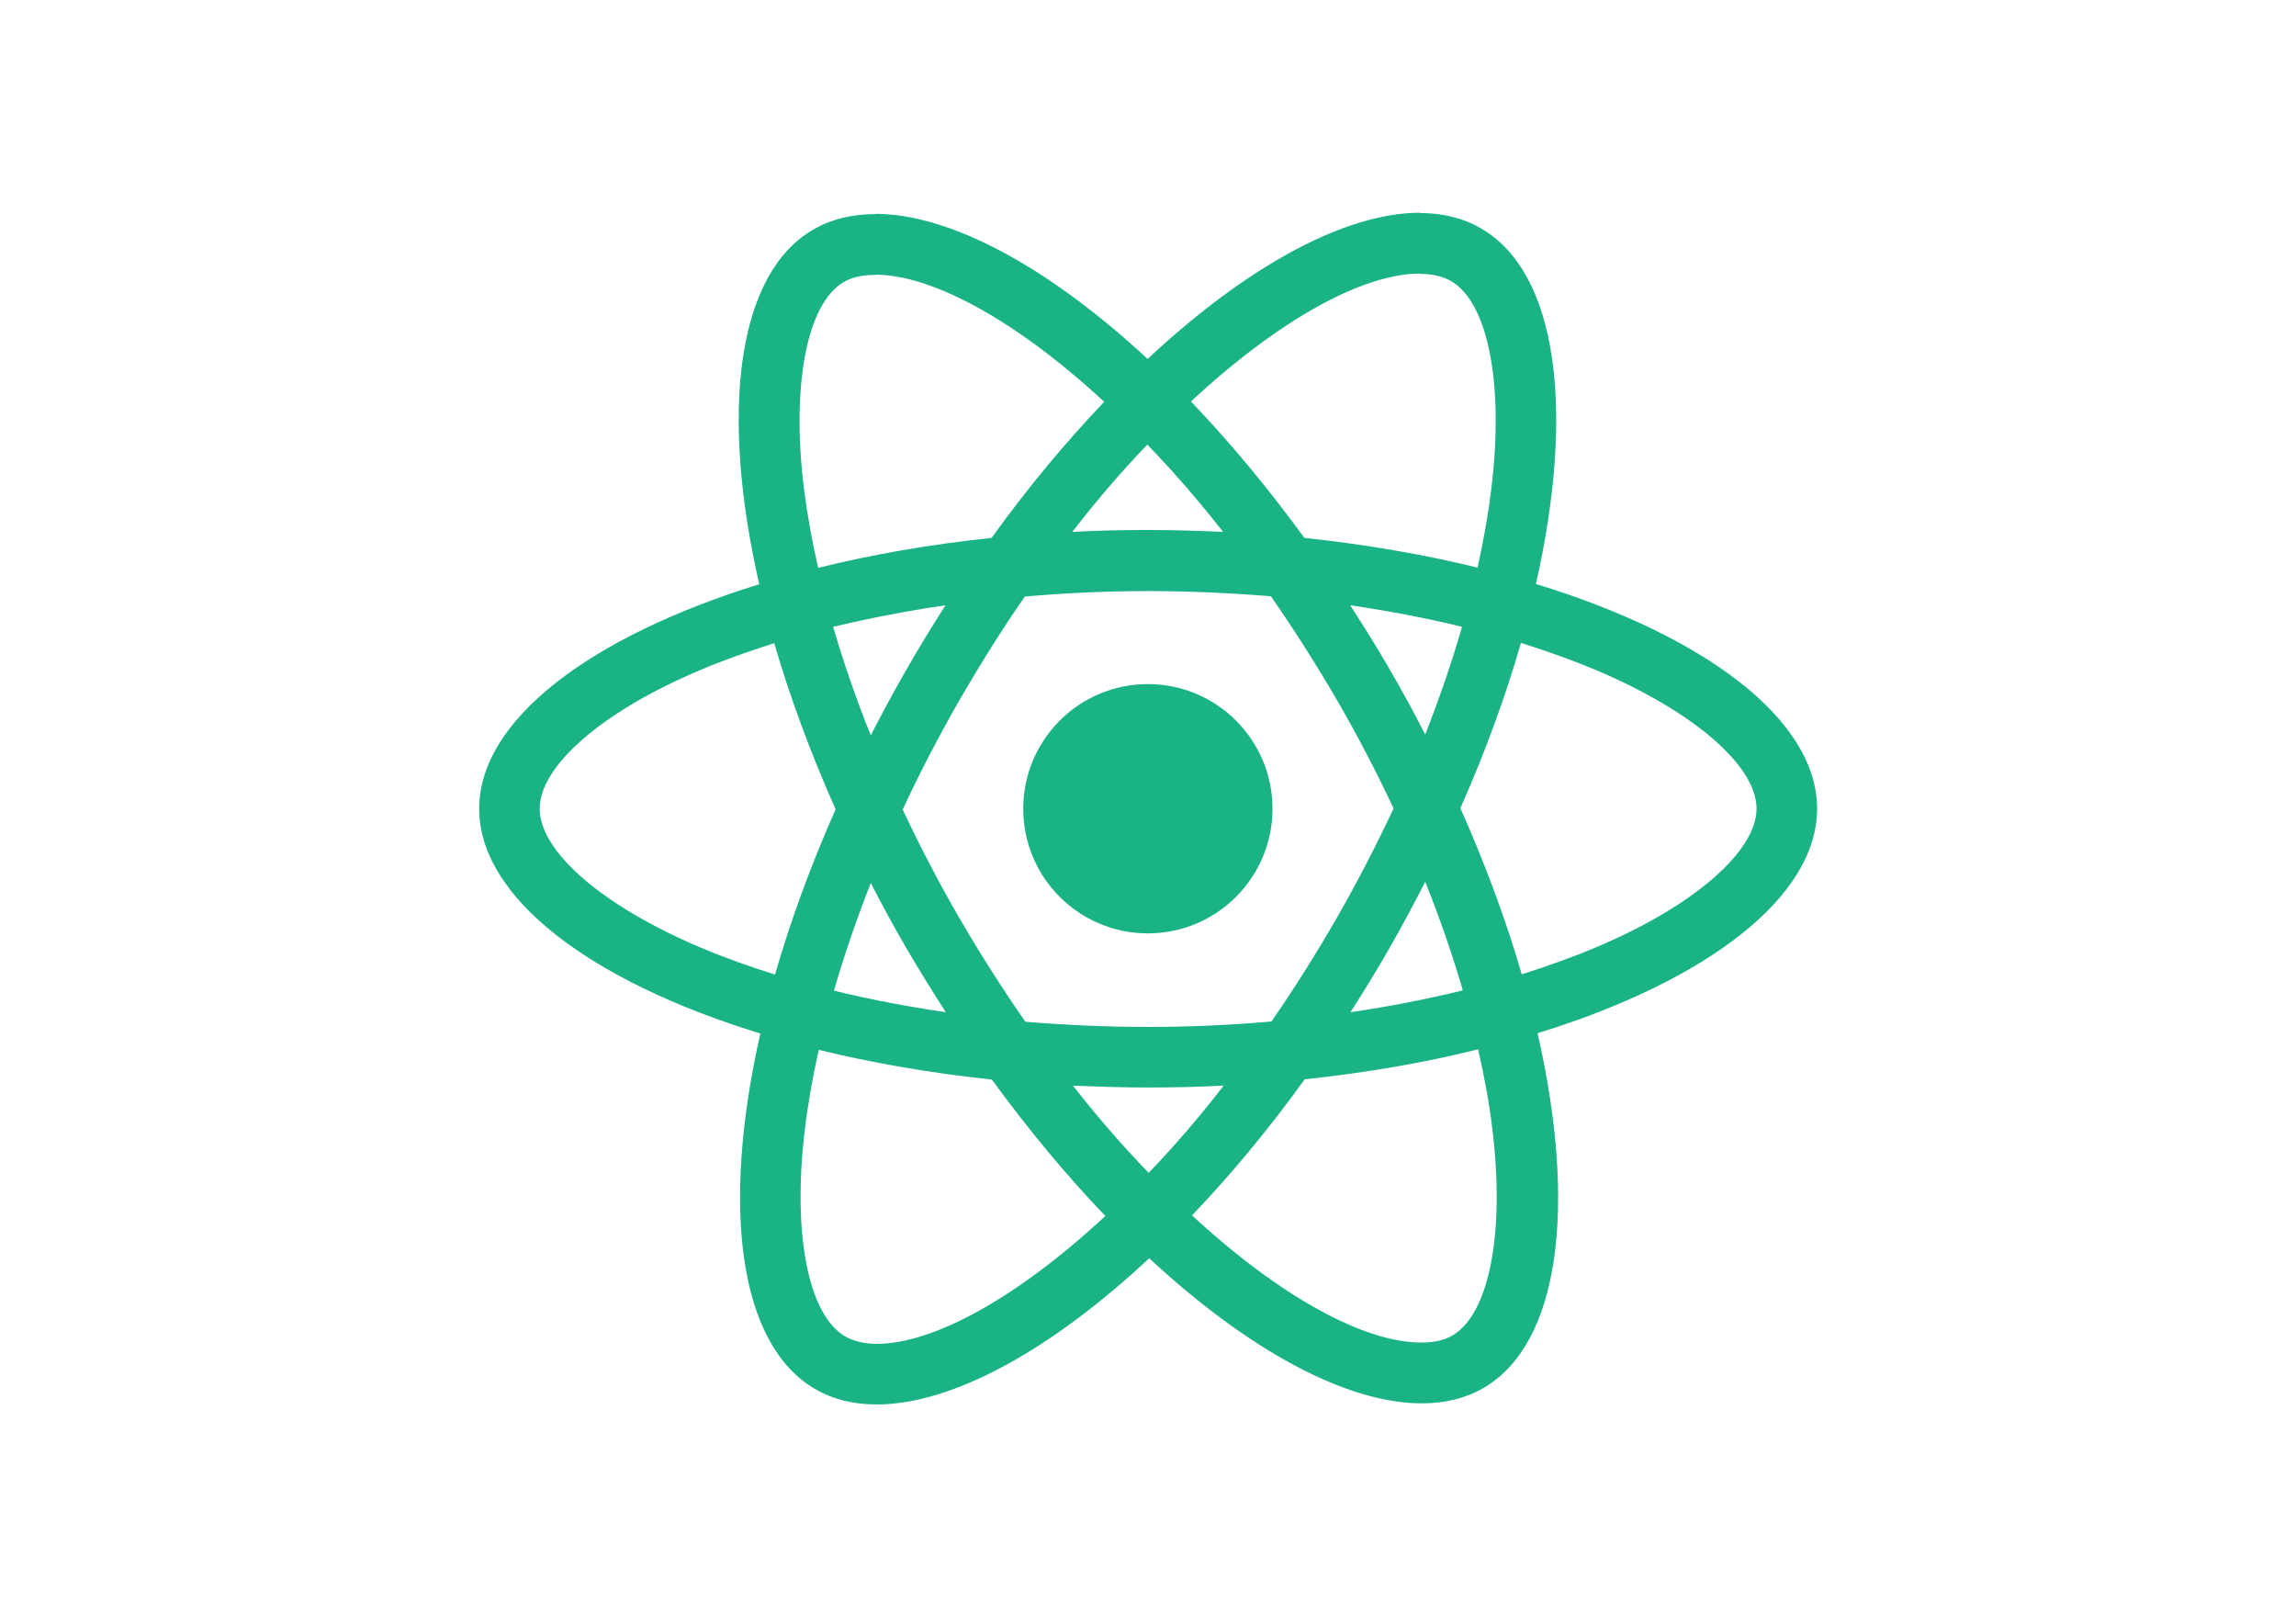
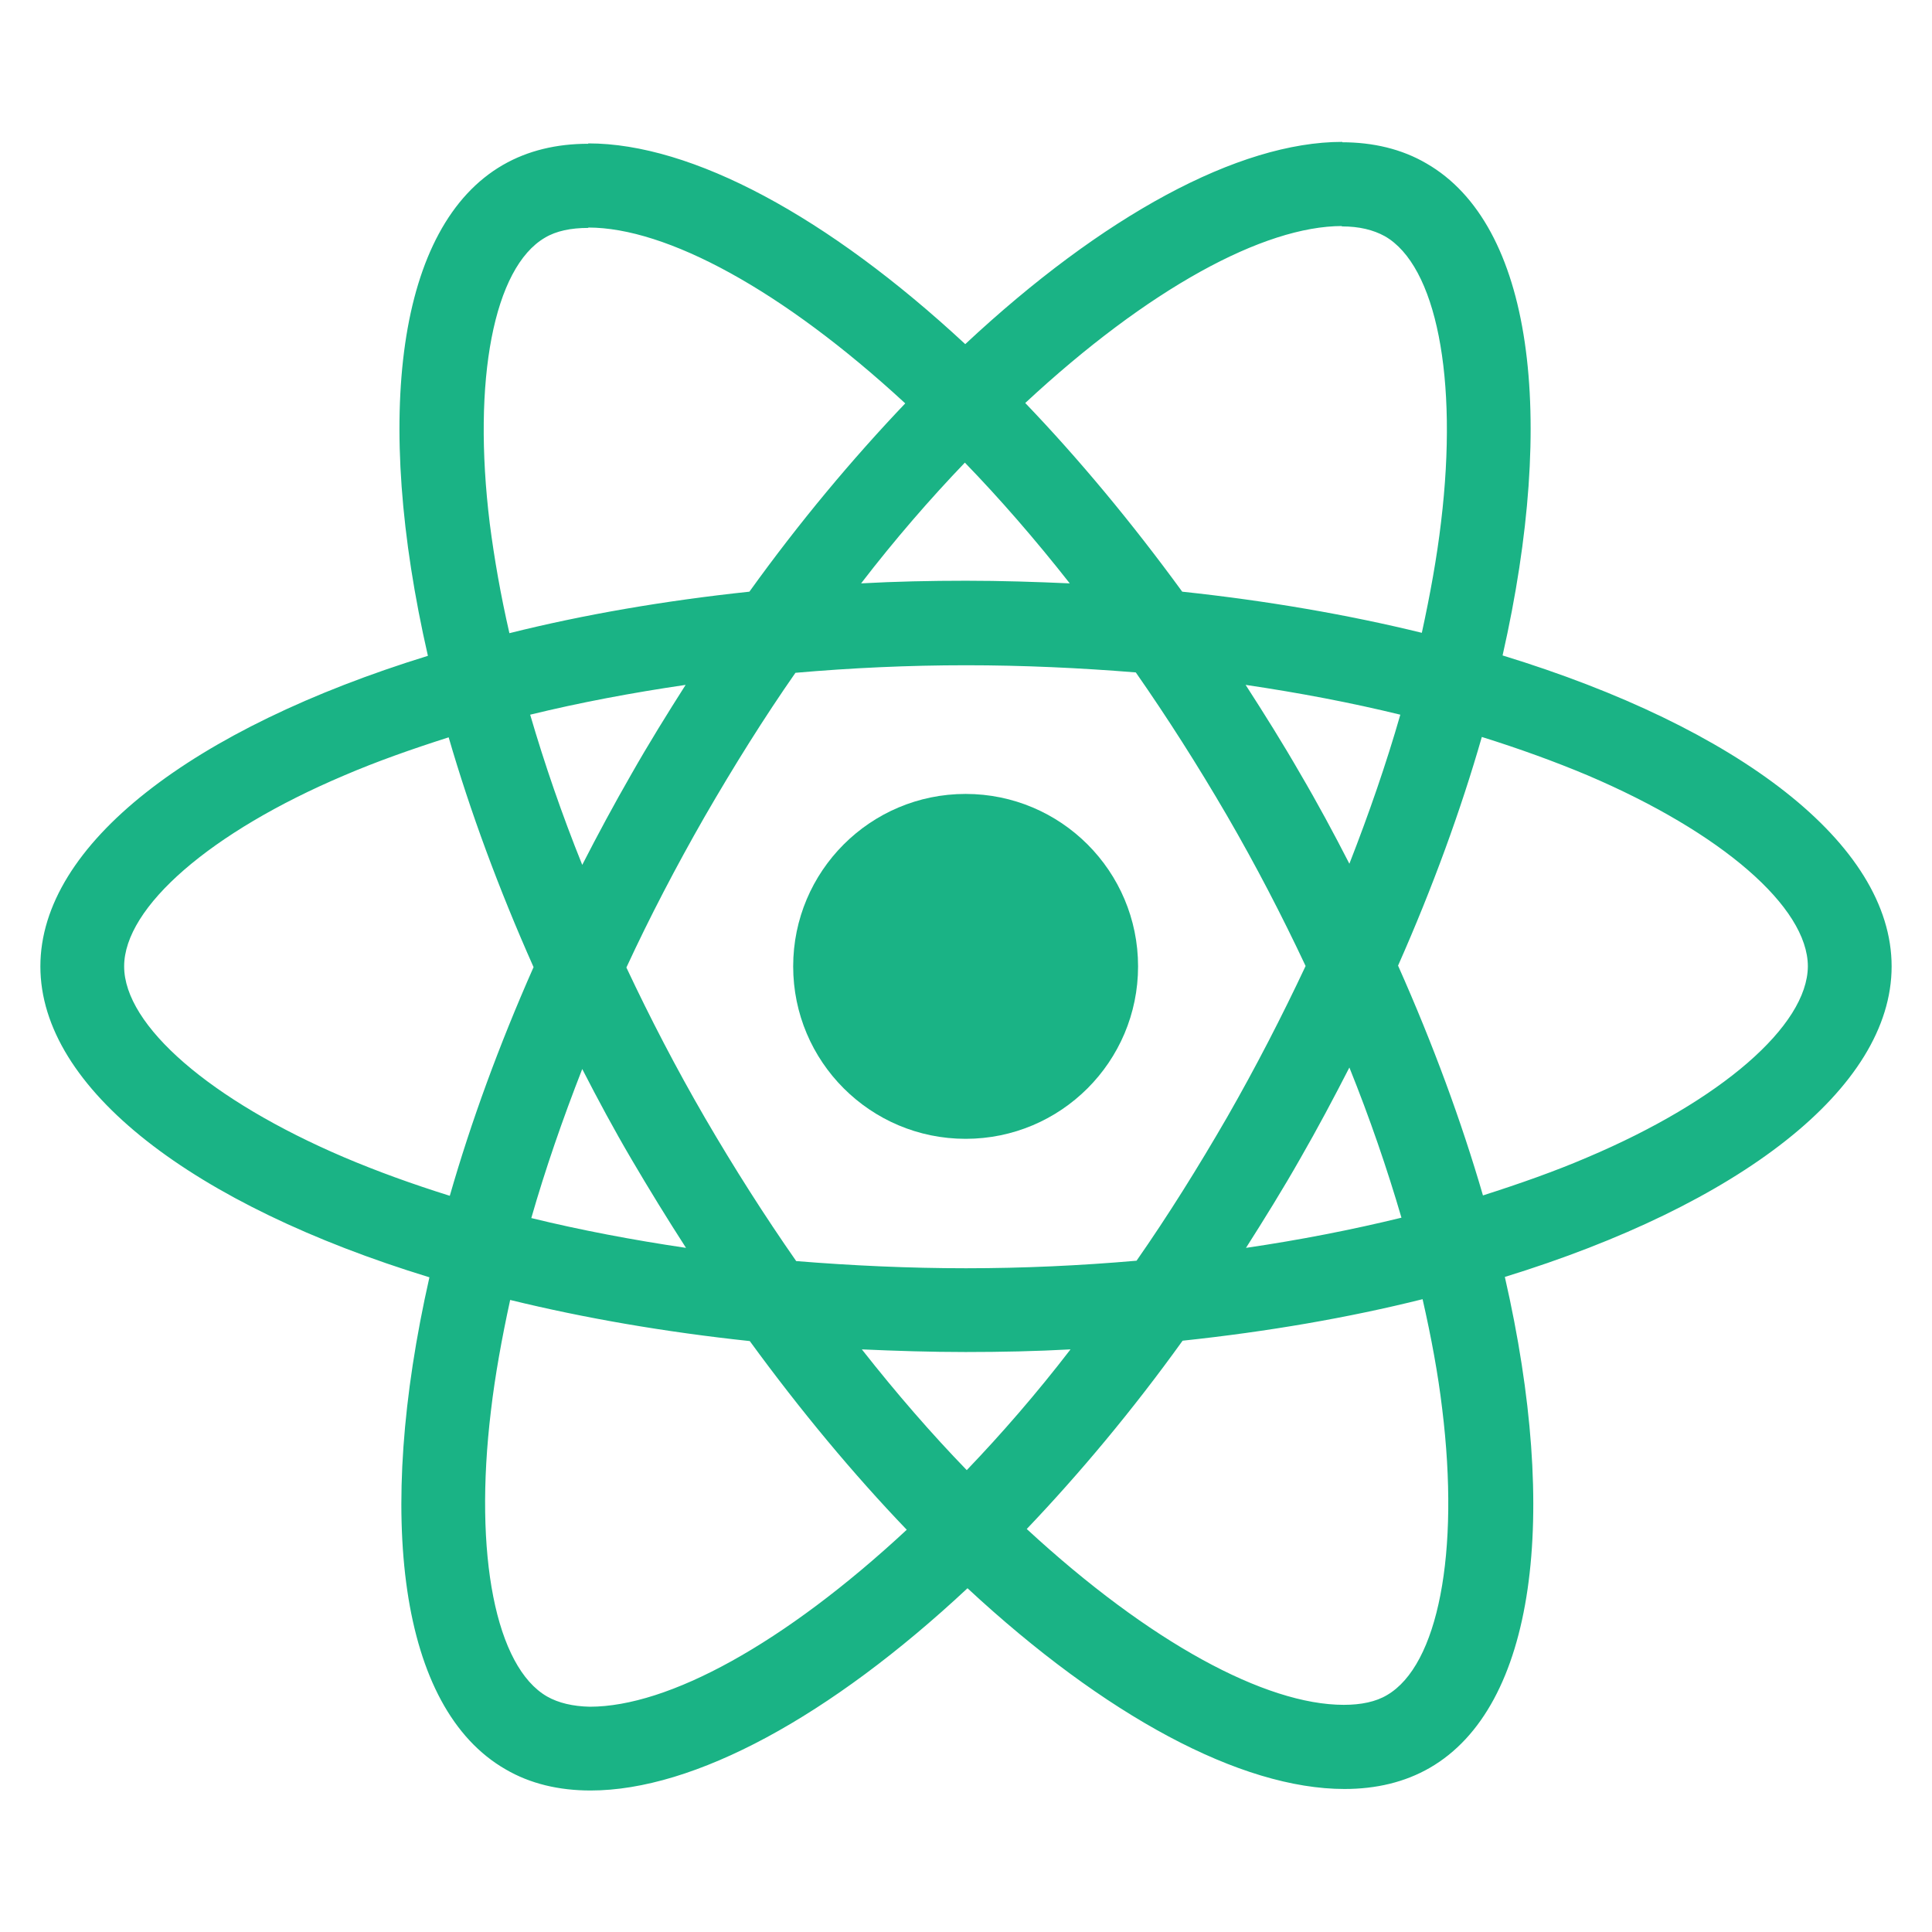
- <svg xmlns="http://www.w3.org/2000/svg" version="1.1" id="Layer_2_1_" x="0px" y="0px" viewBox="0 0 841.9 595.3" enable-background="new 0 0 841.9 595.3" xml:space="preserve">
+ <svg xmlns="http://www.w3.org/2000/svg" version="1.1" id="Calque_2" x="0px" y="0px" viewBox="0 0 512 512" style="enable-background:new 0 0 512 512;" xml:space="preserve">
+   <style type="text/css">
+ 	.st0{fill:#1AB385;}
+ </style>
  <g>
-     <path fill="#1AB385" d="M666.3,296.5c0-32.5-40.7-63.3-103.1-82.4c14.4-63.6,8-114.2-20.2-130.4c-6.5-3.8-14.1-5.6-22.4-5.6v22.3   c4.6,0,8.3,0.9,11.4,2.6c13.6,7.8,19.5,37.5,14.9,75.7c-1.1,9.4-2.9,19.3-5.1,29.4c-19.6-4.8-41-8.5-63.5-10.9   c-13.5-18.5-27.5-35.3-41.6-50c32.6-30.3,63.2-46.9,84-46.9l0-22.3c0,0,0,0,0,0c-27.5,0-63.5,19.6-99.9,53.6   c-36.4-33.8-72.4-53.2-99.9-53.2v22.3c20.7,0,51.4,16.5,84,46.6c-14,14.7-28,31.4-41.3,49.9c-22.6,2.4-44,6.1-63.6,11   c-2.3-10-4-19.7-5.2-29c-4.7-38.2,1.1-67.9,14.6-75.8c3-1.8,6.9-2.6,11.5-2.6l0-22.3c0,0,0,0,0,0c-8.4,0-16,1.8-22.6,5.6   c-28.1,16.2-34.4,66.7-19.9,130.1c-62.2,19.2-102.7,49.9-102.7,82.3c0,32.5,40.7,63.3,103.1,82.4c-14.4,63.6-8,114.2,20.2,130.4   c6.5,3.8,14.1,5.6,22.5,5.6c27.5,0,63.5-19.6,99.9-53.6c36.4,33.8,72.4,53.2,99.9,53.2c8.4,0,16-1.8,22.6-5.6   c28.1-16.2,34.4-66.7,19.9-130.1C625.8,359.7,666.3,328.9,666.3,296.5z M536.1,229.8c-3.7,12.9-8.3,26.2-13.5,39.5   c-4.1-8-8.4-16-13.1-24c-4.6-8-9.5-15.8-14.4-23.4C509.3,224,523,226.6,536.1,229.8z M490.3,336.3c-7.8,13.5-15.8,26.3-24.1,38.2   c-14.9,1.3-30,2-45.2,2c-15.1,0-30.2-0.7-45-1.9c-8.3-11.9-16.4-24.6-24.2-38c-7.6-13.1-14.5-26.4-20.8-39.8   c6.2-13.4,13.2-26.8,20.7-39.9c7.8-13.5,15.8-26.3,24.1-38.2c14.9-1.3,30-2,45.2-2c15.1,0,30.2,0.7,45,1.9   c8.3,11.9,16.4,24.6,24.2,38c7.6,13.1,14.5,26.4,20.8,39.8C504.7,309.8,497.8,323.2,490.3,336.3z M522.6,323.3   c5.4,13.4,10,26.8,13.8,39.8c-13.1,3.2-26.9,5.9-41.2,8c4.9-7.7,9.8-15.6,14.4-23.7C514.2,339.4,518.5,331.3,522.6,323.3z    M421.2,430c-9.3-9.6-18.6-20.3-27.8-32c9,0.4,18.2,0.7,27.5,0.7c9.4,0,18.7-0.2,27.8-0.7C439.7,409.7,430.4,420.4,421.2,430z    M346.8,371.1c-14.2-2.1-27.9-4.7-41-7.9c3.7-12.9,8.3-26.2,13.5-39.5c4.1,8,8.4,16,13.1,24C337.1,355.7,341.9,363.5,346.8,371.1z    M420.7,163c9.3,9.6,18.6,20.3,27.8,32c-9-0.4-18.2-0.7-27.5-0.7c-9.4,0-18.7,0.2-27.8,0.7C402.2,183.3,411.5,172.6,420.7,163z    M346.7,221.9c-4.9,7.7-9.8,15.6-14.4,23.7c-4.6,8-8.9,16-13,24c-5.4-13.4-10-26.8-13.8-39.8C318.6,226.7,332.4,224,346.7,221.9z    M256.2,347.1c-35.4-15.1-58.3-34.9-58.3-50.6c0-15.7,22.9-35.6,58.3-50.6c8.6-3.7,18-7,27.7-10.1c5.7,19.6,13.2,40,22.5,60.9   c-9.2,20.8-16.6,41.1-22.2,60.6C274.3,354.2,264.9,350.8,256.2,347.1z M310,490c-13.6-7.8-19.5-37.5-14.9-75.7   c1.1-9.4,2.9-19.3,5.1-29.4c19.6,4.8,41,8.5,63.5,10.9c13.5,18.5,27.5,35.3,41.6,50c-32.6,30.3-63.2,46.9-84,46.9   C316.8,492.6,313,491.7,310,490z M547.2,413.8c4.7,38.2-1.1,67.9-14.6,75.8c-3,1.8-6.9,2.6-11.5,2.6c-20.7,0-51.4-16.5-84-46.6   c14-14.7,28-31.4,41.3-49.9c22.6-2.4,44-6.1,63.6-11C544.3,394.8,546.1,404.5,547.2,413.8z M585.7,347.1c-8.6,3.7-18,7-27.7,10.1   c-5.7-19.6-13.2-40-22.5-60.9c9.2-20.8,16.6-41.1,22.2-60.6c9.9,3.1,19.3,6.5,28.1,10.2c35.4,15.1,58.3,34.9,58.3,50.6   C644,312.2,621.1,332.1,585.7,347.1z" />
-     <polygon fill="#1AB385" points="320.8,78.4 320.8,78.4 320.8,78.4  " />
-     <circle fill="#1AB385" cx="420.9" cy="296.5" r="45.7" />
-     <polygon fill="#1AB385" points="520.5,78.1 520.5,78.1 520.5,78.1  " />
+     <path class="st0" d="M501.3,256.1c0-32.5-40.7-63.3-103.1-82.4c14.4-63.6,8-114.2-20.2-130.4c-6.5-3.8-14.1-5.6-22.4-5.6V60   c4.6,0,8.3,0.9,11.4,2.6c13.6,7.8,19.5,37.5,14.9,75.7c-1.1,9.4-2.9,19.3-5.1,29.4c-19.6-4.8-41-8.5-63.5-10.9   c-13.5-18.5-27.5-35.3-41.6-50c32.6-30.3,63.2-46.9,84-46.9V37.6l0,0c-27.5,0-63.5,19.6-99.9,53.6C219.4,57.4,183.4,38,155.9,38   v22.3c20.7,0,51.4,16.5,84,46.6c-14,14.7-28,31.4-41.3,49.9c-22.6,2.4-44,6.1-63.6,11c-2.3-10-4-19.7-5.2-29   c-4.7-38.2,1.1-67.9,14.6-75.8c3-1.8,6.9-2.6,11.5-2.6V38.1l0,0c-8.4,0-16,1.8-22.6,5.6c-28.1,16.2-34.4,66.7-19.9,130.1   C51.2,193,10.7,223.7,10.7,256.1c0,32.5,40.7,63.3,103.1,82.4c-14.4,63.6-8,114.2,20.2,130.4c6.5,3.8,14.1,5.6,22.5,5.6   c27.5,0,63.5-19.6,99.9-53.6c36.4,33.8,72.4,53.2,99.9,53.2c8.4,0,16-1.8,22.6-5.6c28.1-16.2,34.4-66.7,19.9-130.1   C460.8,319.3,501.3,288.5,501.3,256.1z M371.1,189.4c-3.7,12.9-8.3,26.2-13.5,39.5c-4.1-8-8.4-16-13.1-24   c-4.6-8-9.5-15.8-14.4-23.4C344.3,183.6,358,186.2,371.1,189.4z M325.3,295.9c-7.8,13.5-15.8,26.3-24.1,38.2c-14.9,1.3-30,2-45.2,2   c-15.1,0-30.2-0.7-45-1.9c-8.3-11.9-16.4-24.6-24.2-38c-7.6-13.1-14.5-26.4-20.8-39.8c6.2-13.4,13.2-26.8,20.7-39.9   c7.8-13.5,15.8-26.3,24.1-38.2c14.9-1.3,30-2,45.2-2c15.1,0,30.2,0.7,45,1.9c8.3,11.9,16.4,24.6,24.2,38   c7.6,13.1,14.5,26.4,20.8,39.8C339.7,269.4,332.8,282.8,325.3,295.9z M357.6,282.9c5.4,13.4,10,26.8,13.8,39.8   c-13.1,3.2-26.9,5.9-41.2,8c4.9-7.7,9.8-15.6,14.4-23.7C349.2,299,353.5,290.9,357.6,282.9z M256.2,389.6   c-9.3-9.6-18.6-20.3-27.8-32c9,0.4,18.2,0.7,27.5,0.7c9.4,0,18.7-0.2,27.8-0.7C274.7,369.3,265.4,380,256.2,389.6z M181.8,330.7   c-14.2-2.1-27.9-4.7-41-7.9c3.7-12.9,8.3-26.2,13.5-39.5c4.1,8,8.4,16,13.1,24S176.9,323.1,181.8,330.7z M255.7,122.6   c9.3,9.6,18.6,20.3,27.8,32c-9-0.4-18.2-0.7-27.5-0.7c-9.4,0-18.7,0.2-27.8,0.7C237.2,142.9,246.5,132.2,255.7,122.6z M181.7,181.5   c-4.9,7.7-9.8,15.6-14.4,23.7c-4.6,8-8.9,16-13,24c-5.4-13.4-10-26.8-13.8-39.8C153.6,186.2,167.4,183.6,181.7,181.5z M91.2,306.7   c-35.4-15.1-58.3-34.9-58.3-50.6s22.9-35.6,58.3-50.6c8.6-3.7,18-7,27.7-10.1c5.7,19.6,13.2,40,22.5,60.9   c-9.2,20.8-16.6,41.1-22.2,60.6C109.3,313.8,99.9,310.4,91.2,306.7z M145,449.6c-13.6-7.8-19.5-37.5-14.9-75.7   c1.1-9.4,2.9-19.3,5.1-29.4c19.6,4.8,41,8.5,63.5,10.9c13.5,18.5,27.5,35.3,41.6,50c-32.6,30.3-63.2,46.9-84,46.9   C151.8,452.2,148,451.3,145,449.6z M382.2,373.4c4.7,38.2-1.1,67.9-14.6,75.8c-3,1.8-6.9,2.6-11.5,2.6c-20.7,0-51.4-16.5-84-46.6   c14-14.7,28-31.4,41.3-49.9c22.6-2.4,44-6.1,63.6-11C379.3,354.4,381.1,364.1,382.2,373.4z M420.7,306.7c-8.6,3.7-18,7-27.7,10.1   c-5.7-19.6-13.2-40-22.5-60.9c9.2-20.8,16.6-41.1,22.2-60.6c9.9,3.1,19.3,6.5,28.1,10.2c35.4,15.1,58.3,34.9,58.3,50.6   C479,271.8,456.1,291.7,420.7,306.7z" />
+     <circle class="st0" cx="255.9" cy="256.1" r="45.7" />
  </g>
</svg>
